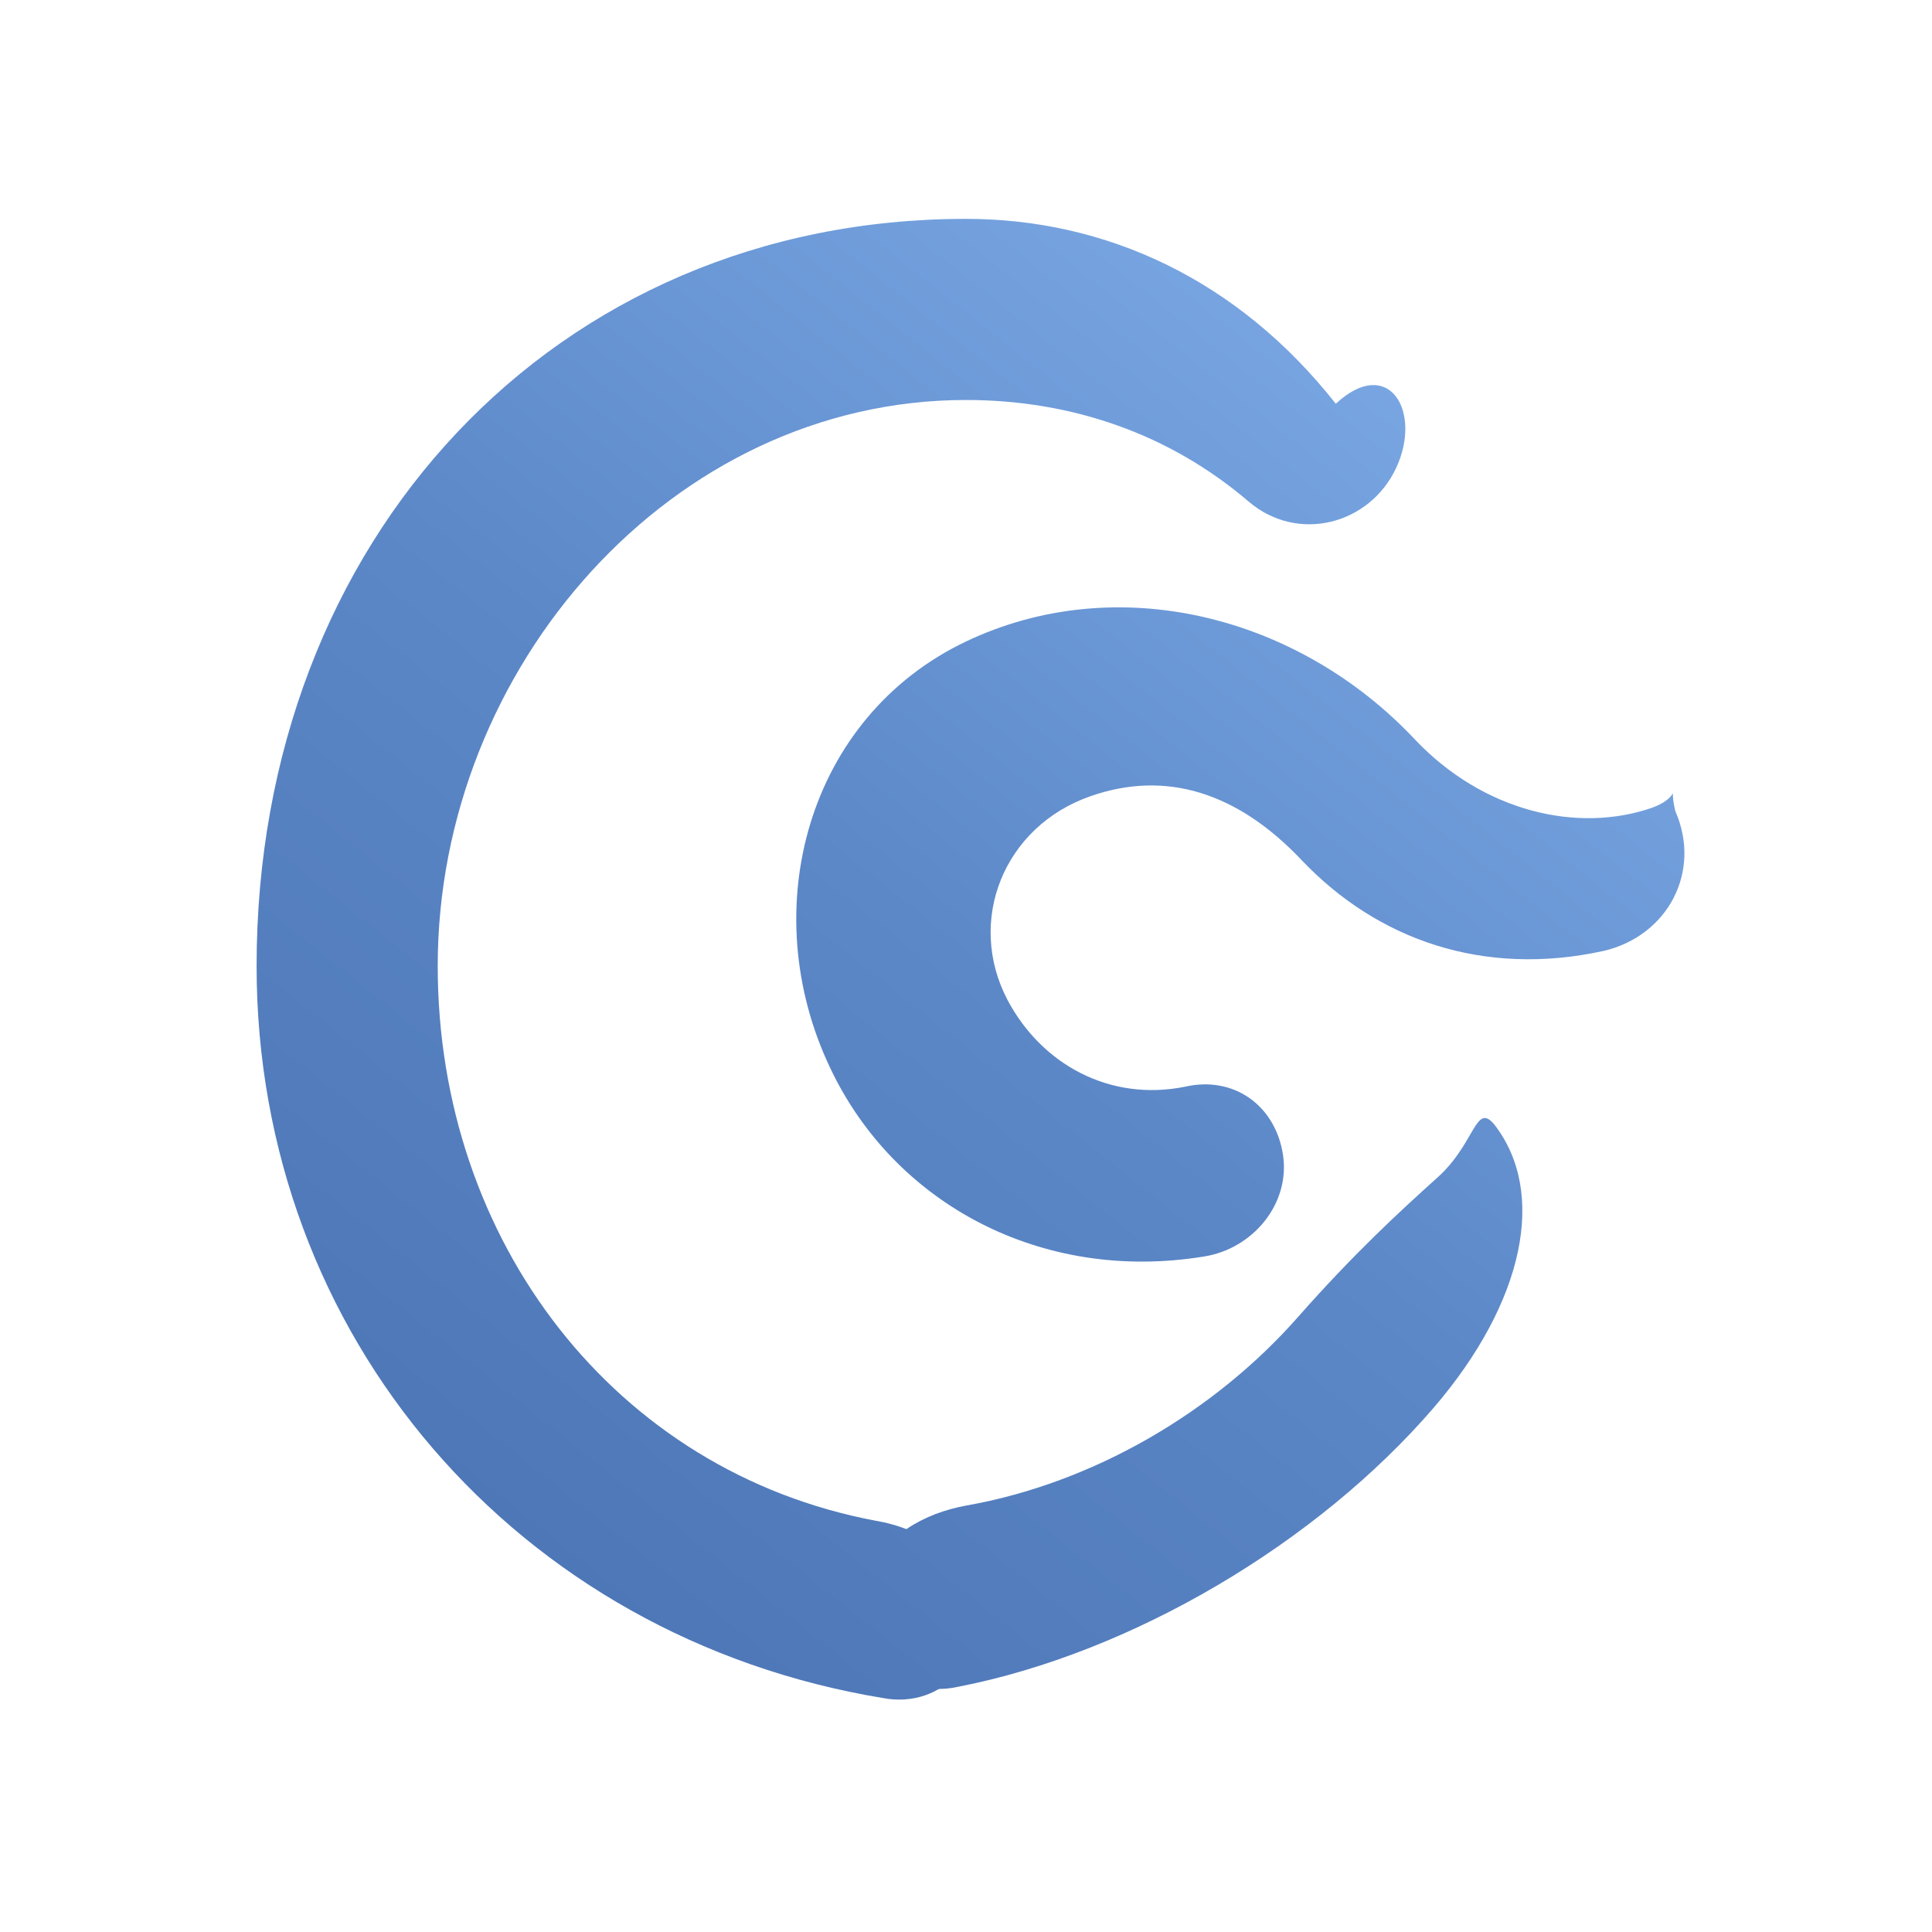
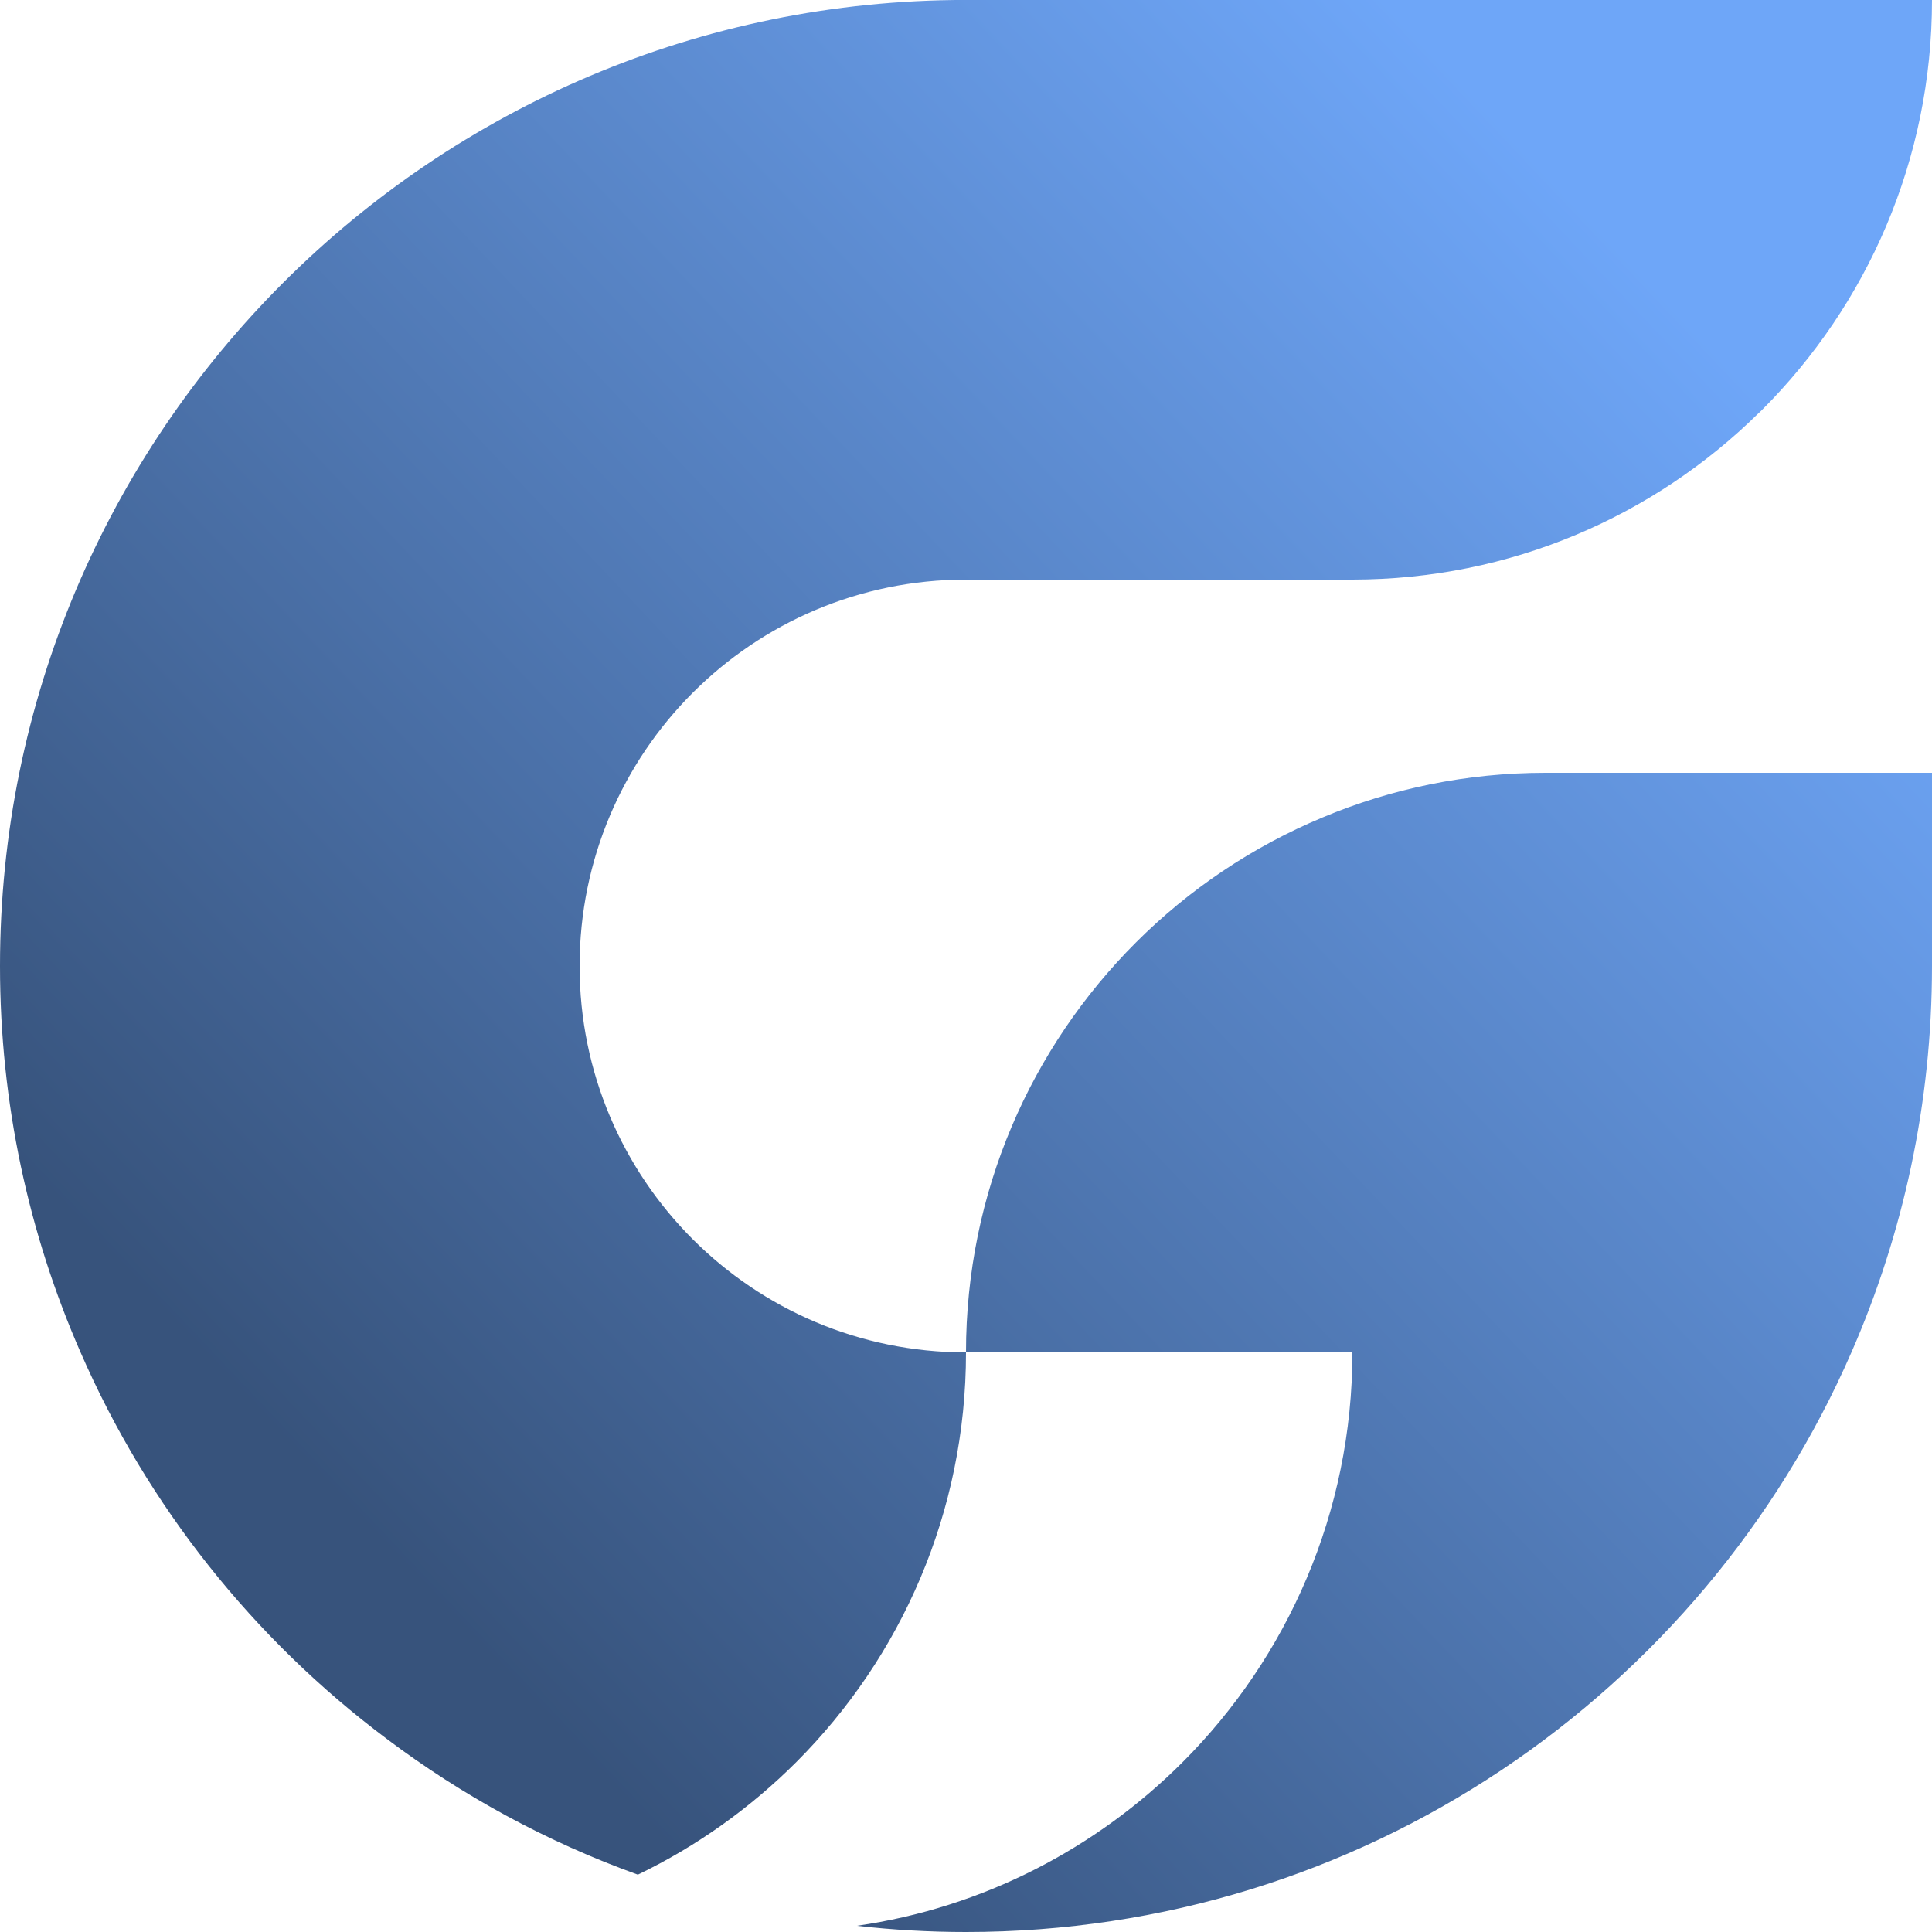
- <svg xmlns="http://www.w3.org/2000/svg" viewBox="0 0 1024 1024" role="img" aria-label="Gleami">
+ <svg xmlns="http://www.w3.org/2000/svg" xmlns:xlink="http://www.w3.org/1999/xlink" id="Layer_2" data-name="Layer 2" viewBox="0 0 403 403">
  <defs>
-     <linearGradient id="gleamiBlue" x1="820" y1="120" x2="200" y2="900" gradientUnits="userSpaceOnUse">
-       <stop offset="0" stop-color="#81AFEA" />
-       <stop offset="0.5" stop-color="#5C88C8" />
-       <stop offset="1" stop-color="#4A72B2" />
+     <style>
+       .cls-1 {
+         fill: url(#linear-gradient-2);
+       }
+ 
+       .cls-2 {
+         fill: url(#linear-gradient);
+       }
+     </style>
+     <linearGradient id="linear-gradient" x1="424.86" y1="143.15" x2="153.14" y2="400.23" gradientUnits="userSpaceOnUse">
+       <stop offset="0" stop-color="#6ea6f8" />
+       <stop offset="1" stop-color="#37537c" />
    </linearGradient>
+     <linearGradient id="linear-gradient-2" x1="312.35" y1="24.24" x2="40.64" y2="281.32" xlink:href="#linear-gradient" />
  </defs>
-   <g fill="url(#gleamiBlue)">
-     <path d="M708 214C656 148 586 116 512 116C294 116 136 286 136 512C136 708 274 868 468 900C500 906 524 878 516 848C510 824 488 810 464 806C326 780 232 658 232 512C232 354 356 212 512 212C568 212 620 230 662 266C688 288 726 278 740 248C754 218 736 188 708 214Z" />
-     <path d="M888 430C902 462 884 496 850 504C786 518 730 498 690 456C656 420 618 408 578 422C532 438 512 488 534 530C552 564 588 584 628 576C654 570 676 586 680 612C684 638 664 662 638 666C552 680 474 638 440 566C400 482 428 380 512 340C592 302 688 326 750 392C786 430 836 442 876 428C892 422 884 414 888 430Z" />
-     <path d="M792 596C820 632 808 690 760 746C698 818 600 876 508 894C472 902 448 868 460 836C468 814 490 802 512 798C580 786 644 748 688 698C718 664 742 642 762 624C782 606 782 584 792 596Z" />
+   <g id="Layer_1-2" data-name="Layer 1">
+     <g>
+       <path class="cls-2" d="M322.4,161.2c-16.48,0-32.2,3.3-46.51,9.31-14.71,6.13-27.89,15.03-38.97,26.11-21.88,21.88-35.42,52.11-35.42,85.48h80.6c0,33.37-13.54,63.59-35.42,85.48-17.97,17.97-41.59,30.35-67.95,34.13,7.5.85,15.07,1.29,22.77,1.29,82.61,0,153.62-49.73,184.69-120.9,10.8-24.7,16.81-51.95,16.81-80.6v-40.3h-80.6Z" />
+       <path class="cls-1" d="M120.9,201.5c0-44.53,36.07-80.6,80.6-80.6h80.6c32.97,0,62.87-13.22,84.67-34.66.28-.24.52-.48.81-.77,21.88-21.88,35.42-52.11,35.42-85.48h-201.5C90.23,0,0,90.23,0,201.5c0,28.65,6,55.9,16.81,80.6,13.98,32.08,36.11,59.81,63.79,80.56,15.84,11.93,33.49,21.56,52.43,28.37h.04c12.29-5.92,23.45-13.9,33.01-23.45,21.88-21.88,35.42-52.11,35.42-85.48-44.53,0-80.6-36.07-80.6-80.6Z" />
+     </g>
  </g>
</svg>
